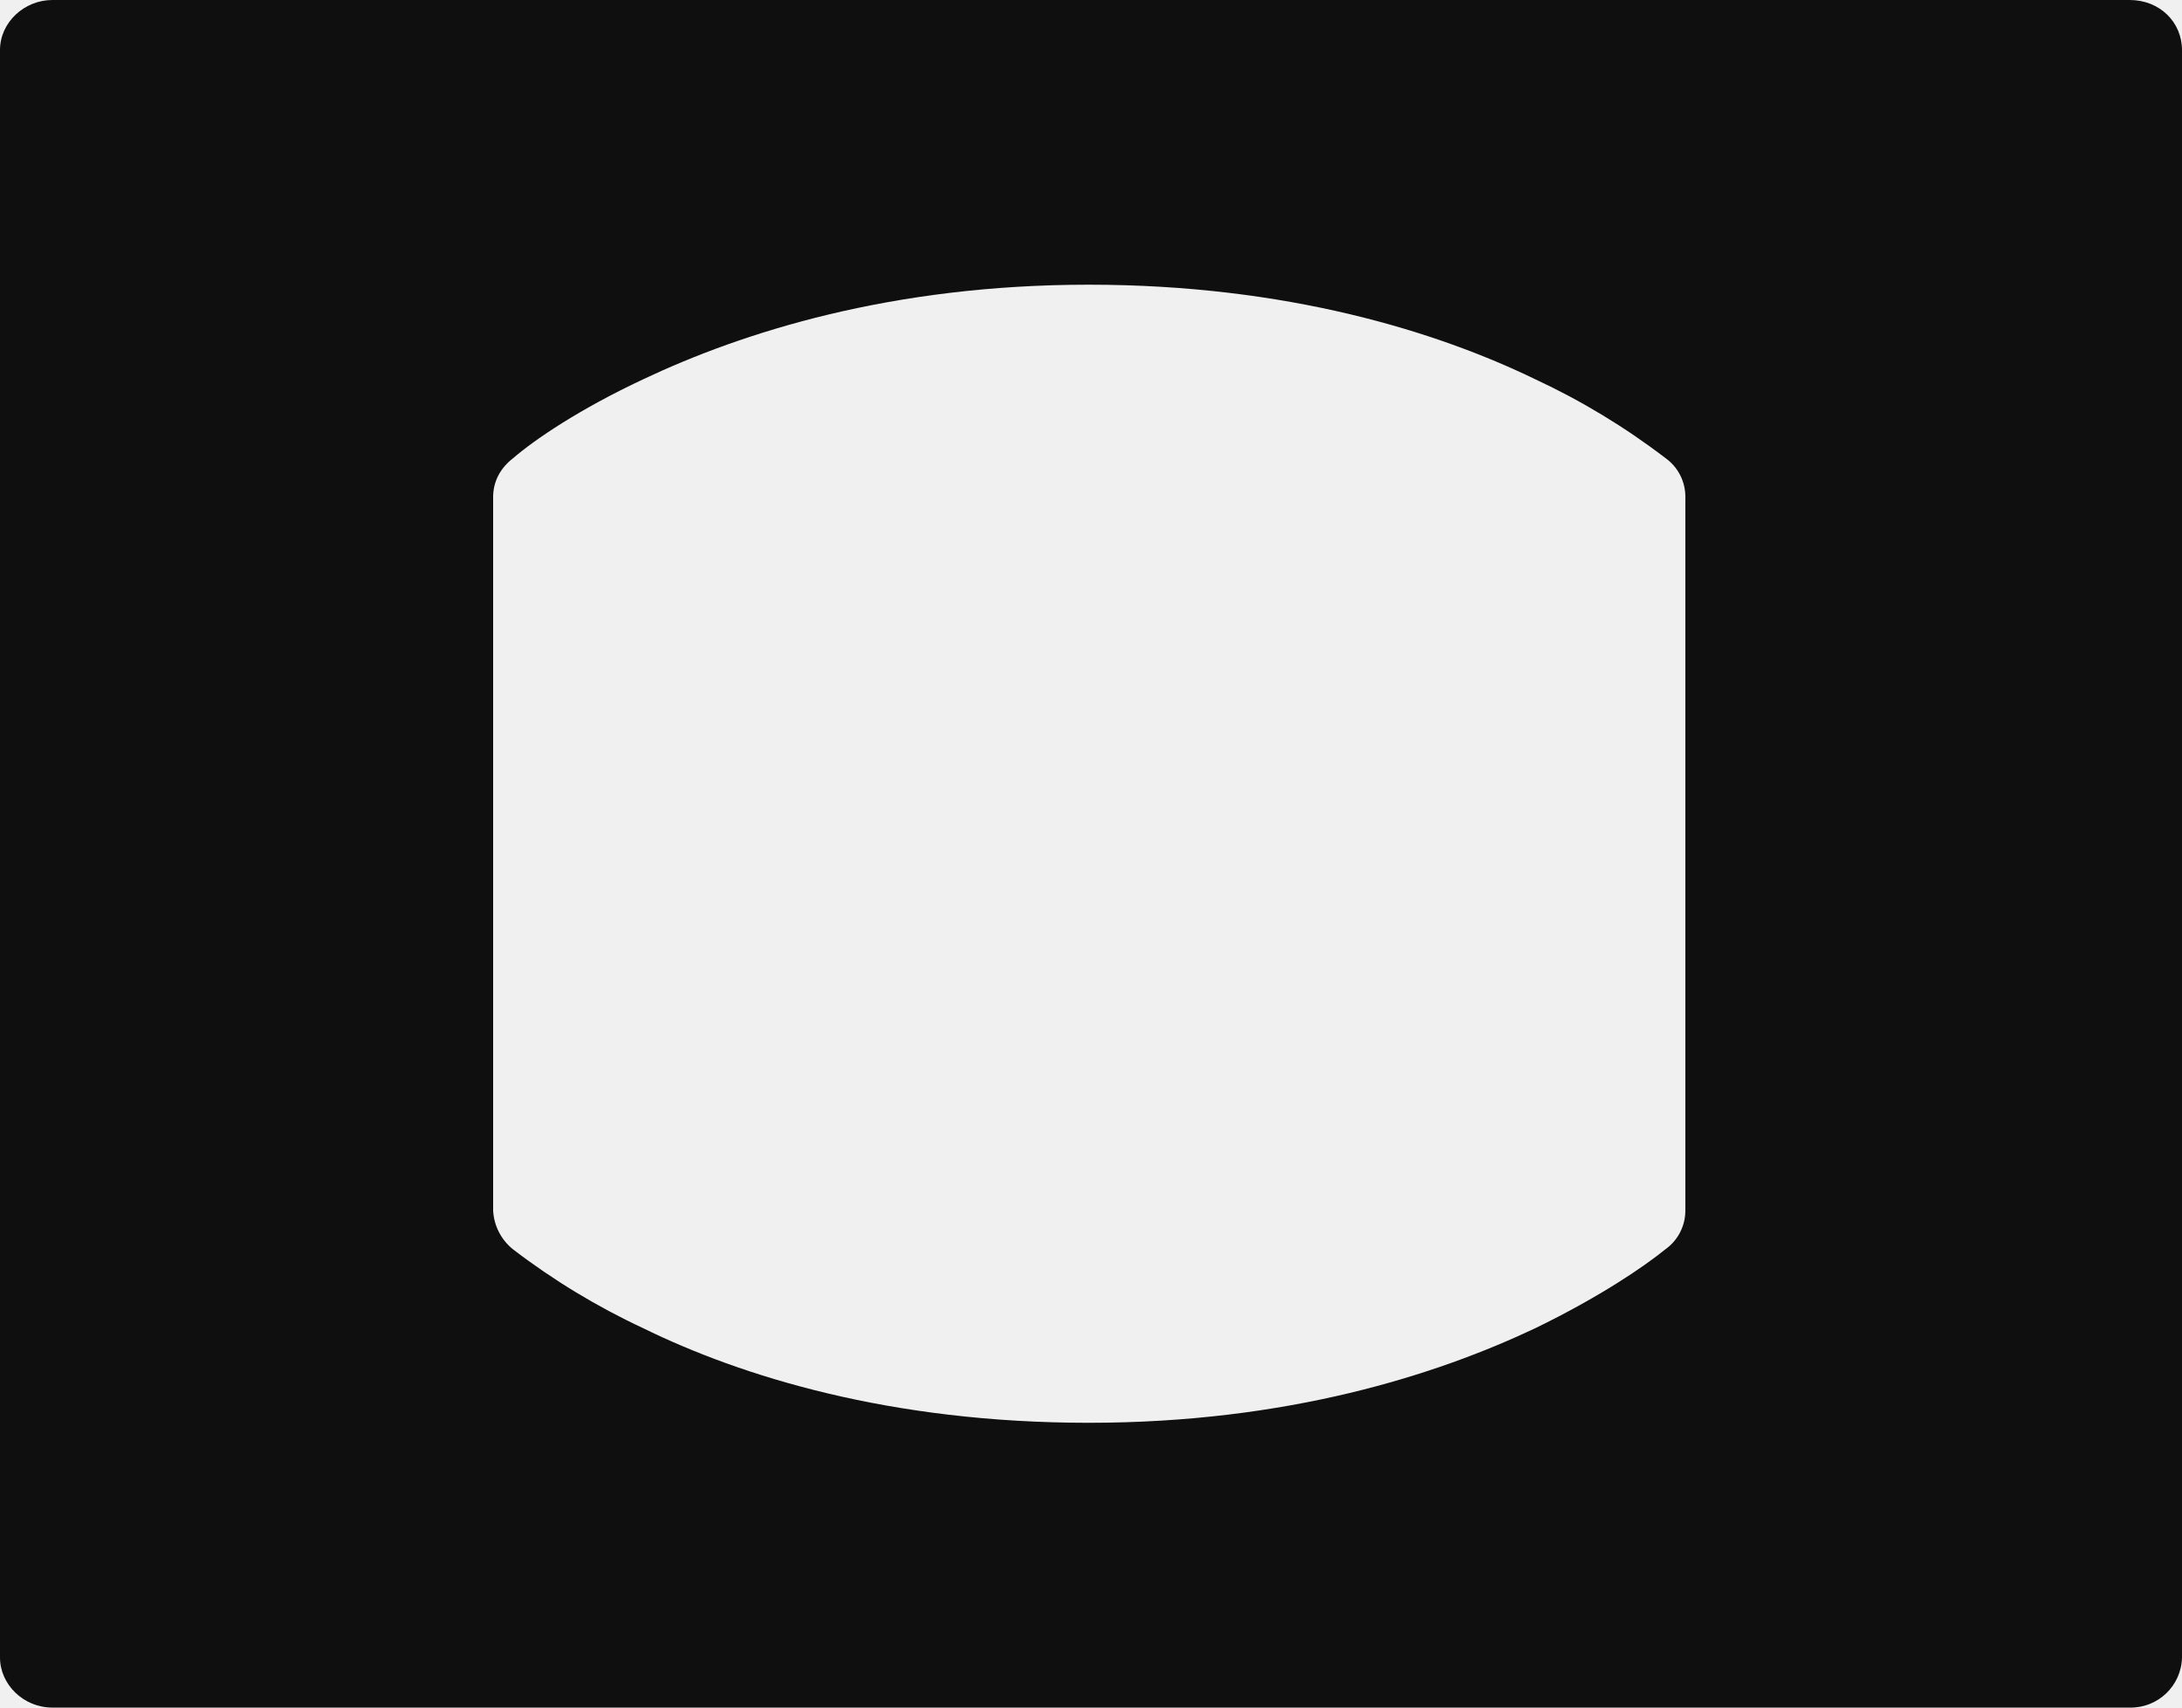
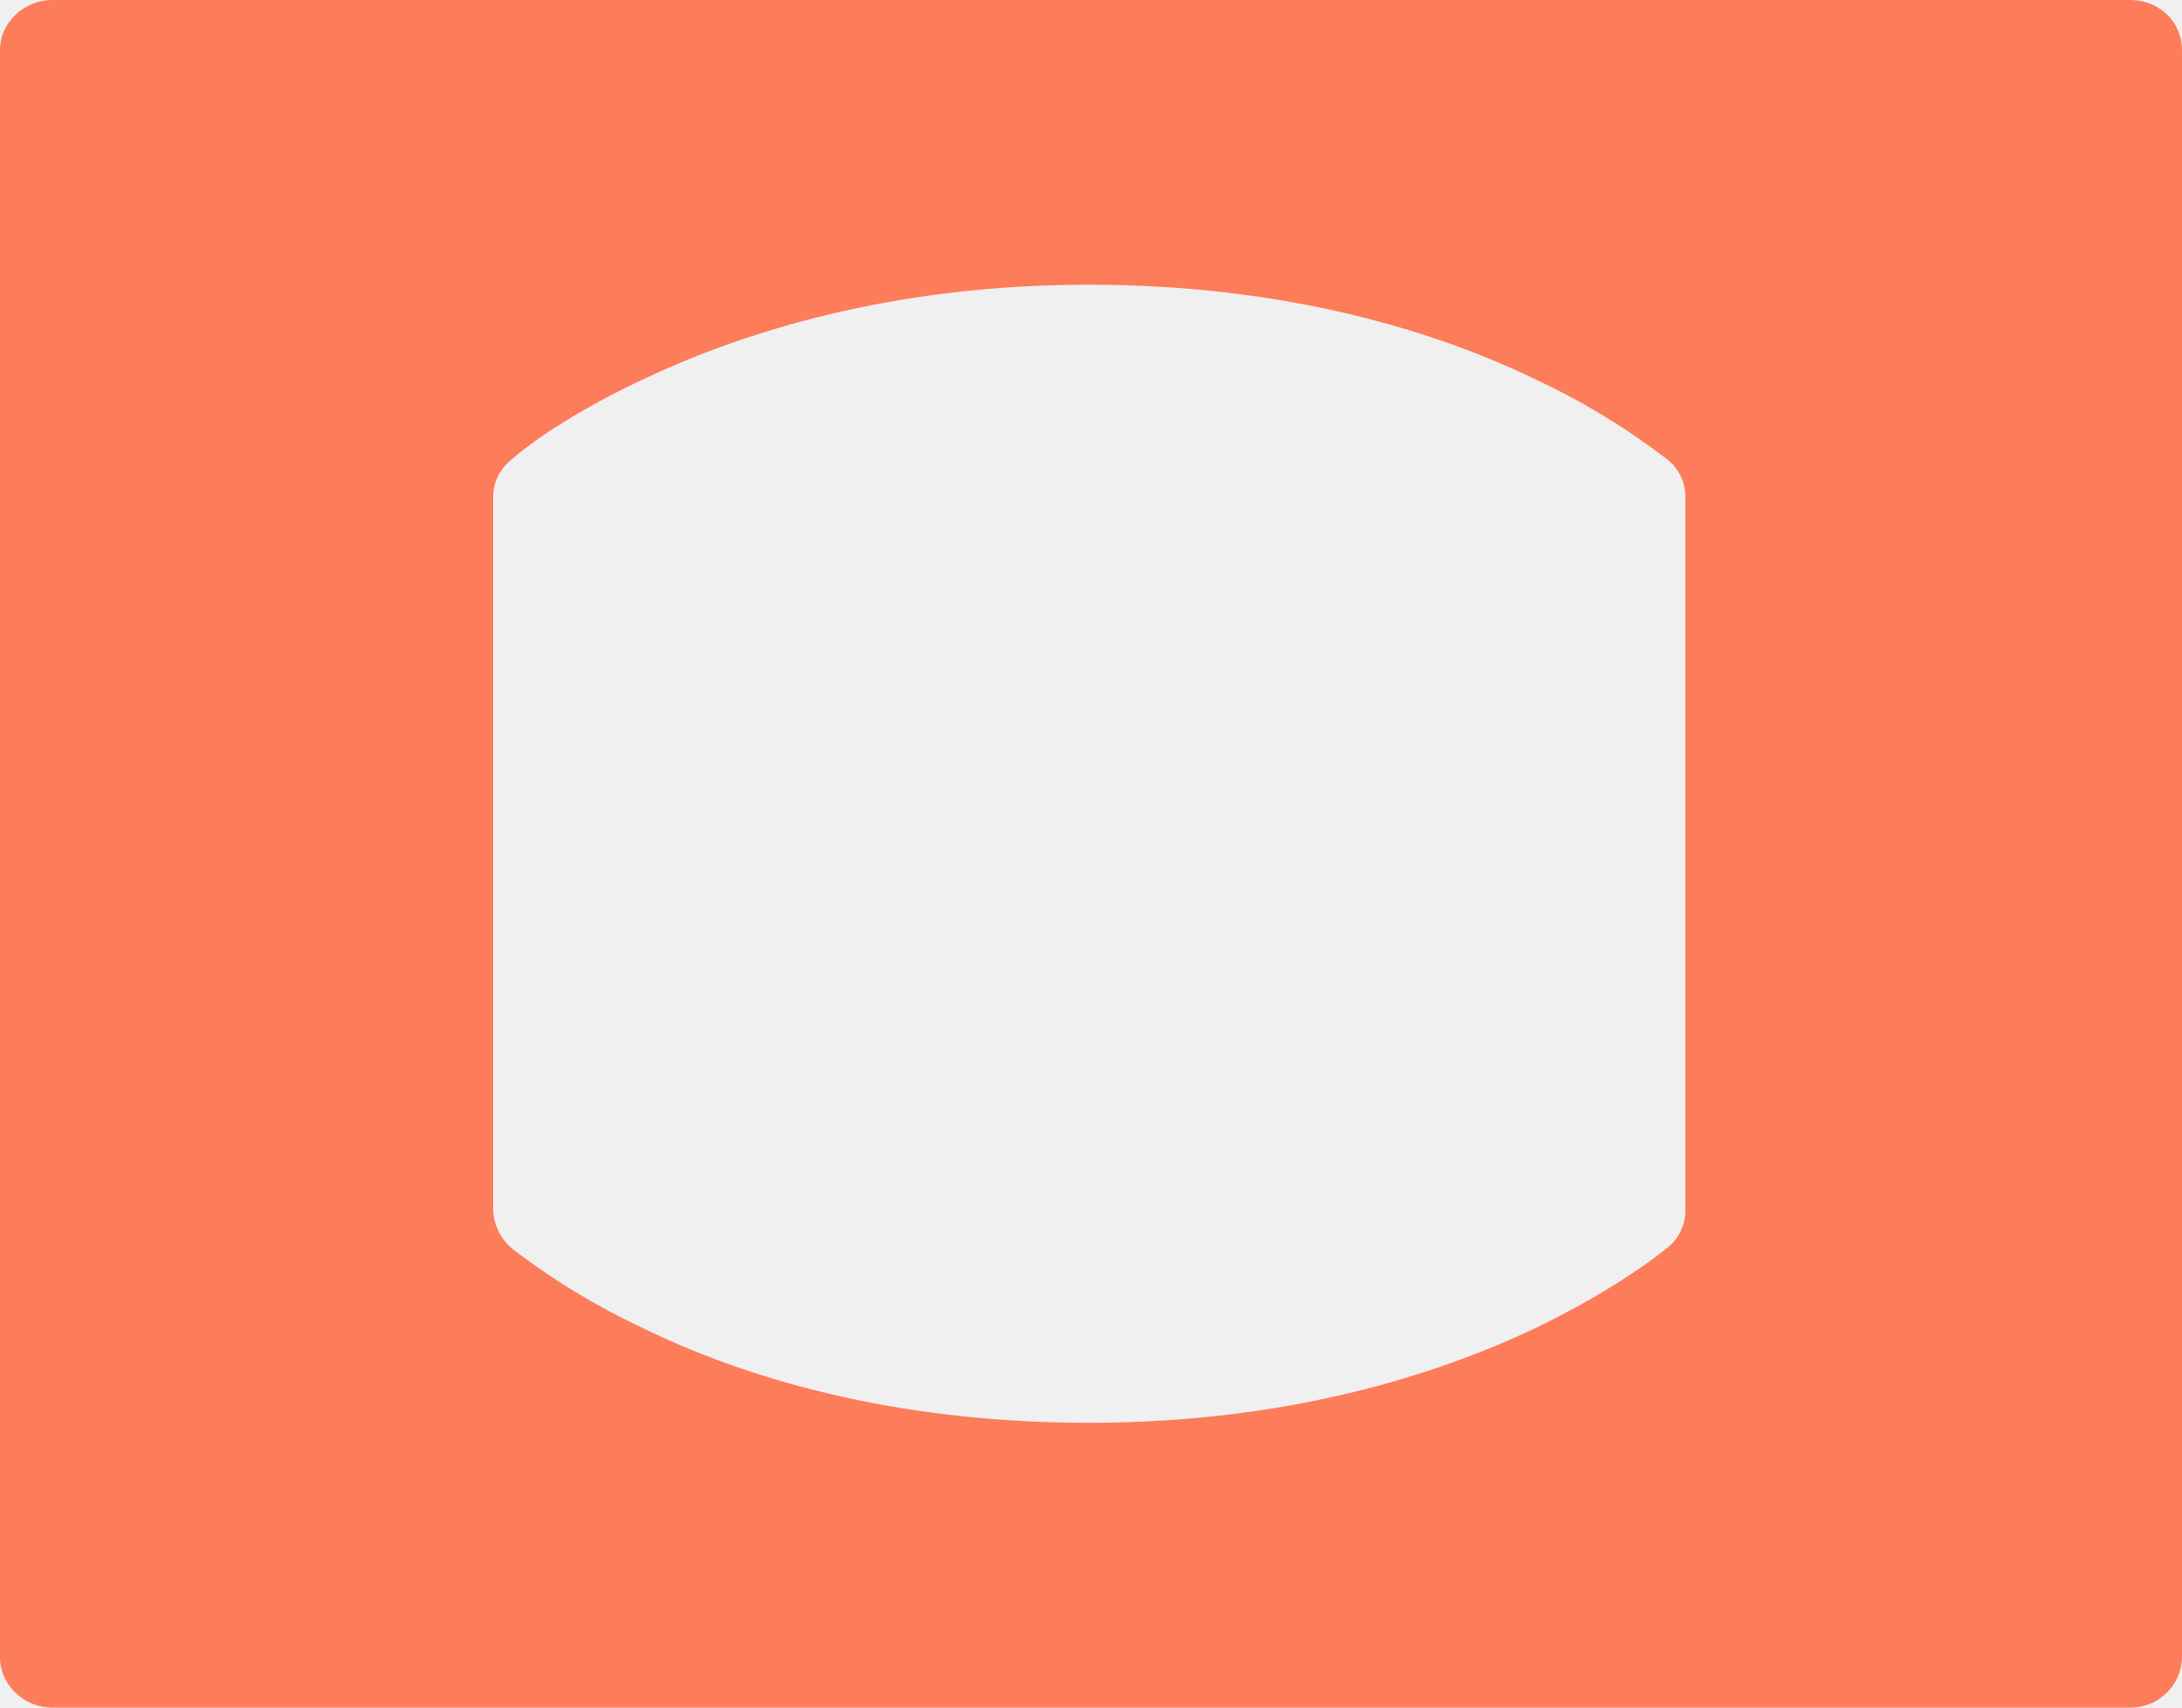
- <svg xmlns="http://www.w3.org/2000/svg" width="23" height="18" fill="none">
-   <path fill="#fff" d="M22.448 0H.552C.257 0 0 .235 0 .528v16.944c0 .282.245.528.552.528h21.896a.54.54 0 0 0 .552-.528V.528C23 .235 22.767 0 22.448 0m-4.683 12.758a.5.5 0 0 1-.209.41c-.232.188-.698.505-1.373.833-1.042.493-2.611.997-4.707.997-2.097 0-3.666-.492-4.696-.997a7.4 7.4 0 0 1-1.373-.832.56.56 0 0 1-.209-.41V5.241c0-.164.074-.305.209-.41.233-.2.699-.517 1.373-.833 1.042-.493 2.611-.997 4.696-.997s3.665.492 4.707.997a7.4 7.4 0 0 1 1.374.832.5.5 0 0 1 .208.41z" style="mix-blend-mode:difference" />
+ <svg xmlns="http://www.w3.org/2000/svg" width="23" height="18">
+   <path fill="#fd7c5a" d="M22.448 0H.552C.257 0 0 .235 0 .528v16.944c0 .282.245.528.552.528h21.896a.54.54 0 0 0 .552-.528V.528C23 .235 22.767 0 22.448 0m-4.683 12.758a.5.5 0 0 1-.209.41c-.232.188-.698.505-1.373.833-1.042.493-2.611.997-4.707.997-2.097 0-3.666-.492-4.696-.997a7.4 7.4 0 0 1-1.373-.832.56.56 0 0 1-.209-.41V5.241c0-.164.074-.305.209-.41.233-.2.699-.517 1.373-.833 1.042-.493 2.611-.997 4.696-.997s3.665.492 4.707.997a7.4 7.4 0 0 1 1.374.832.5.5 0 0 1 .208.41z" />
</svg>
